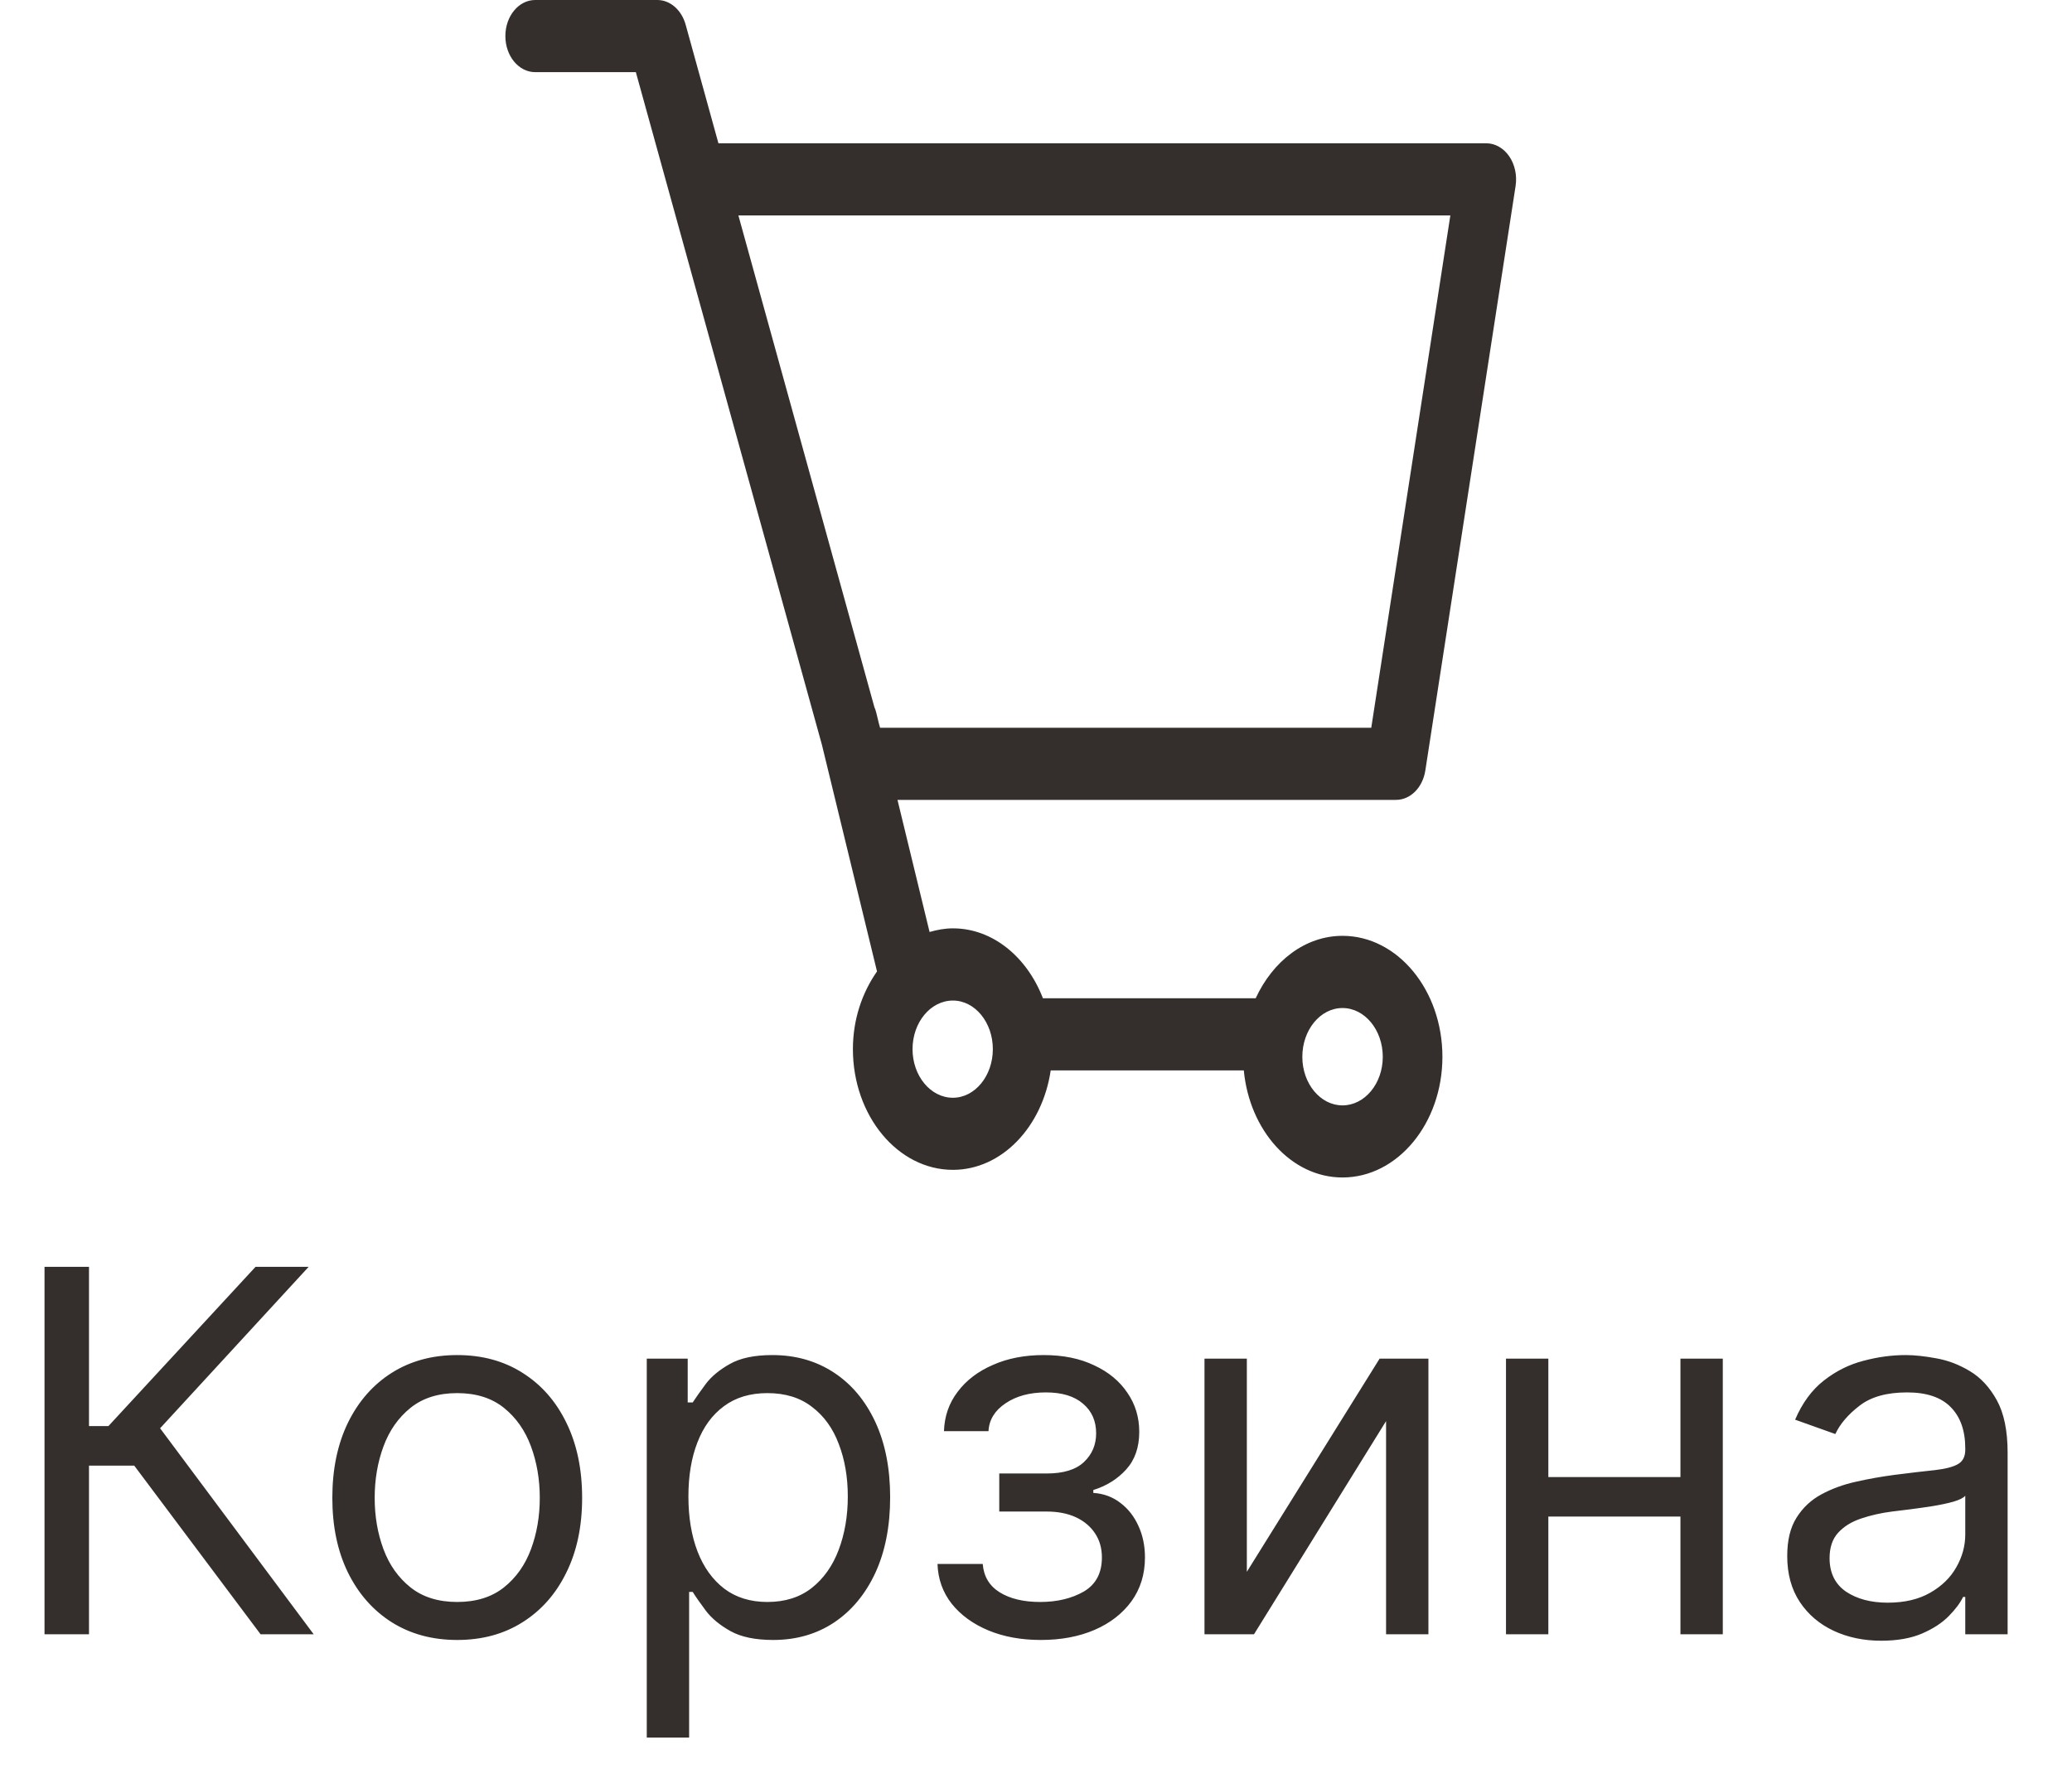
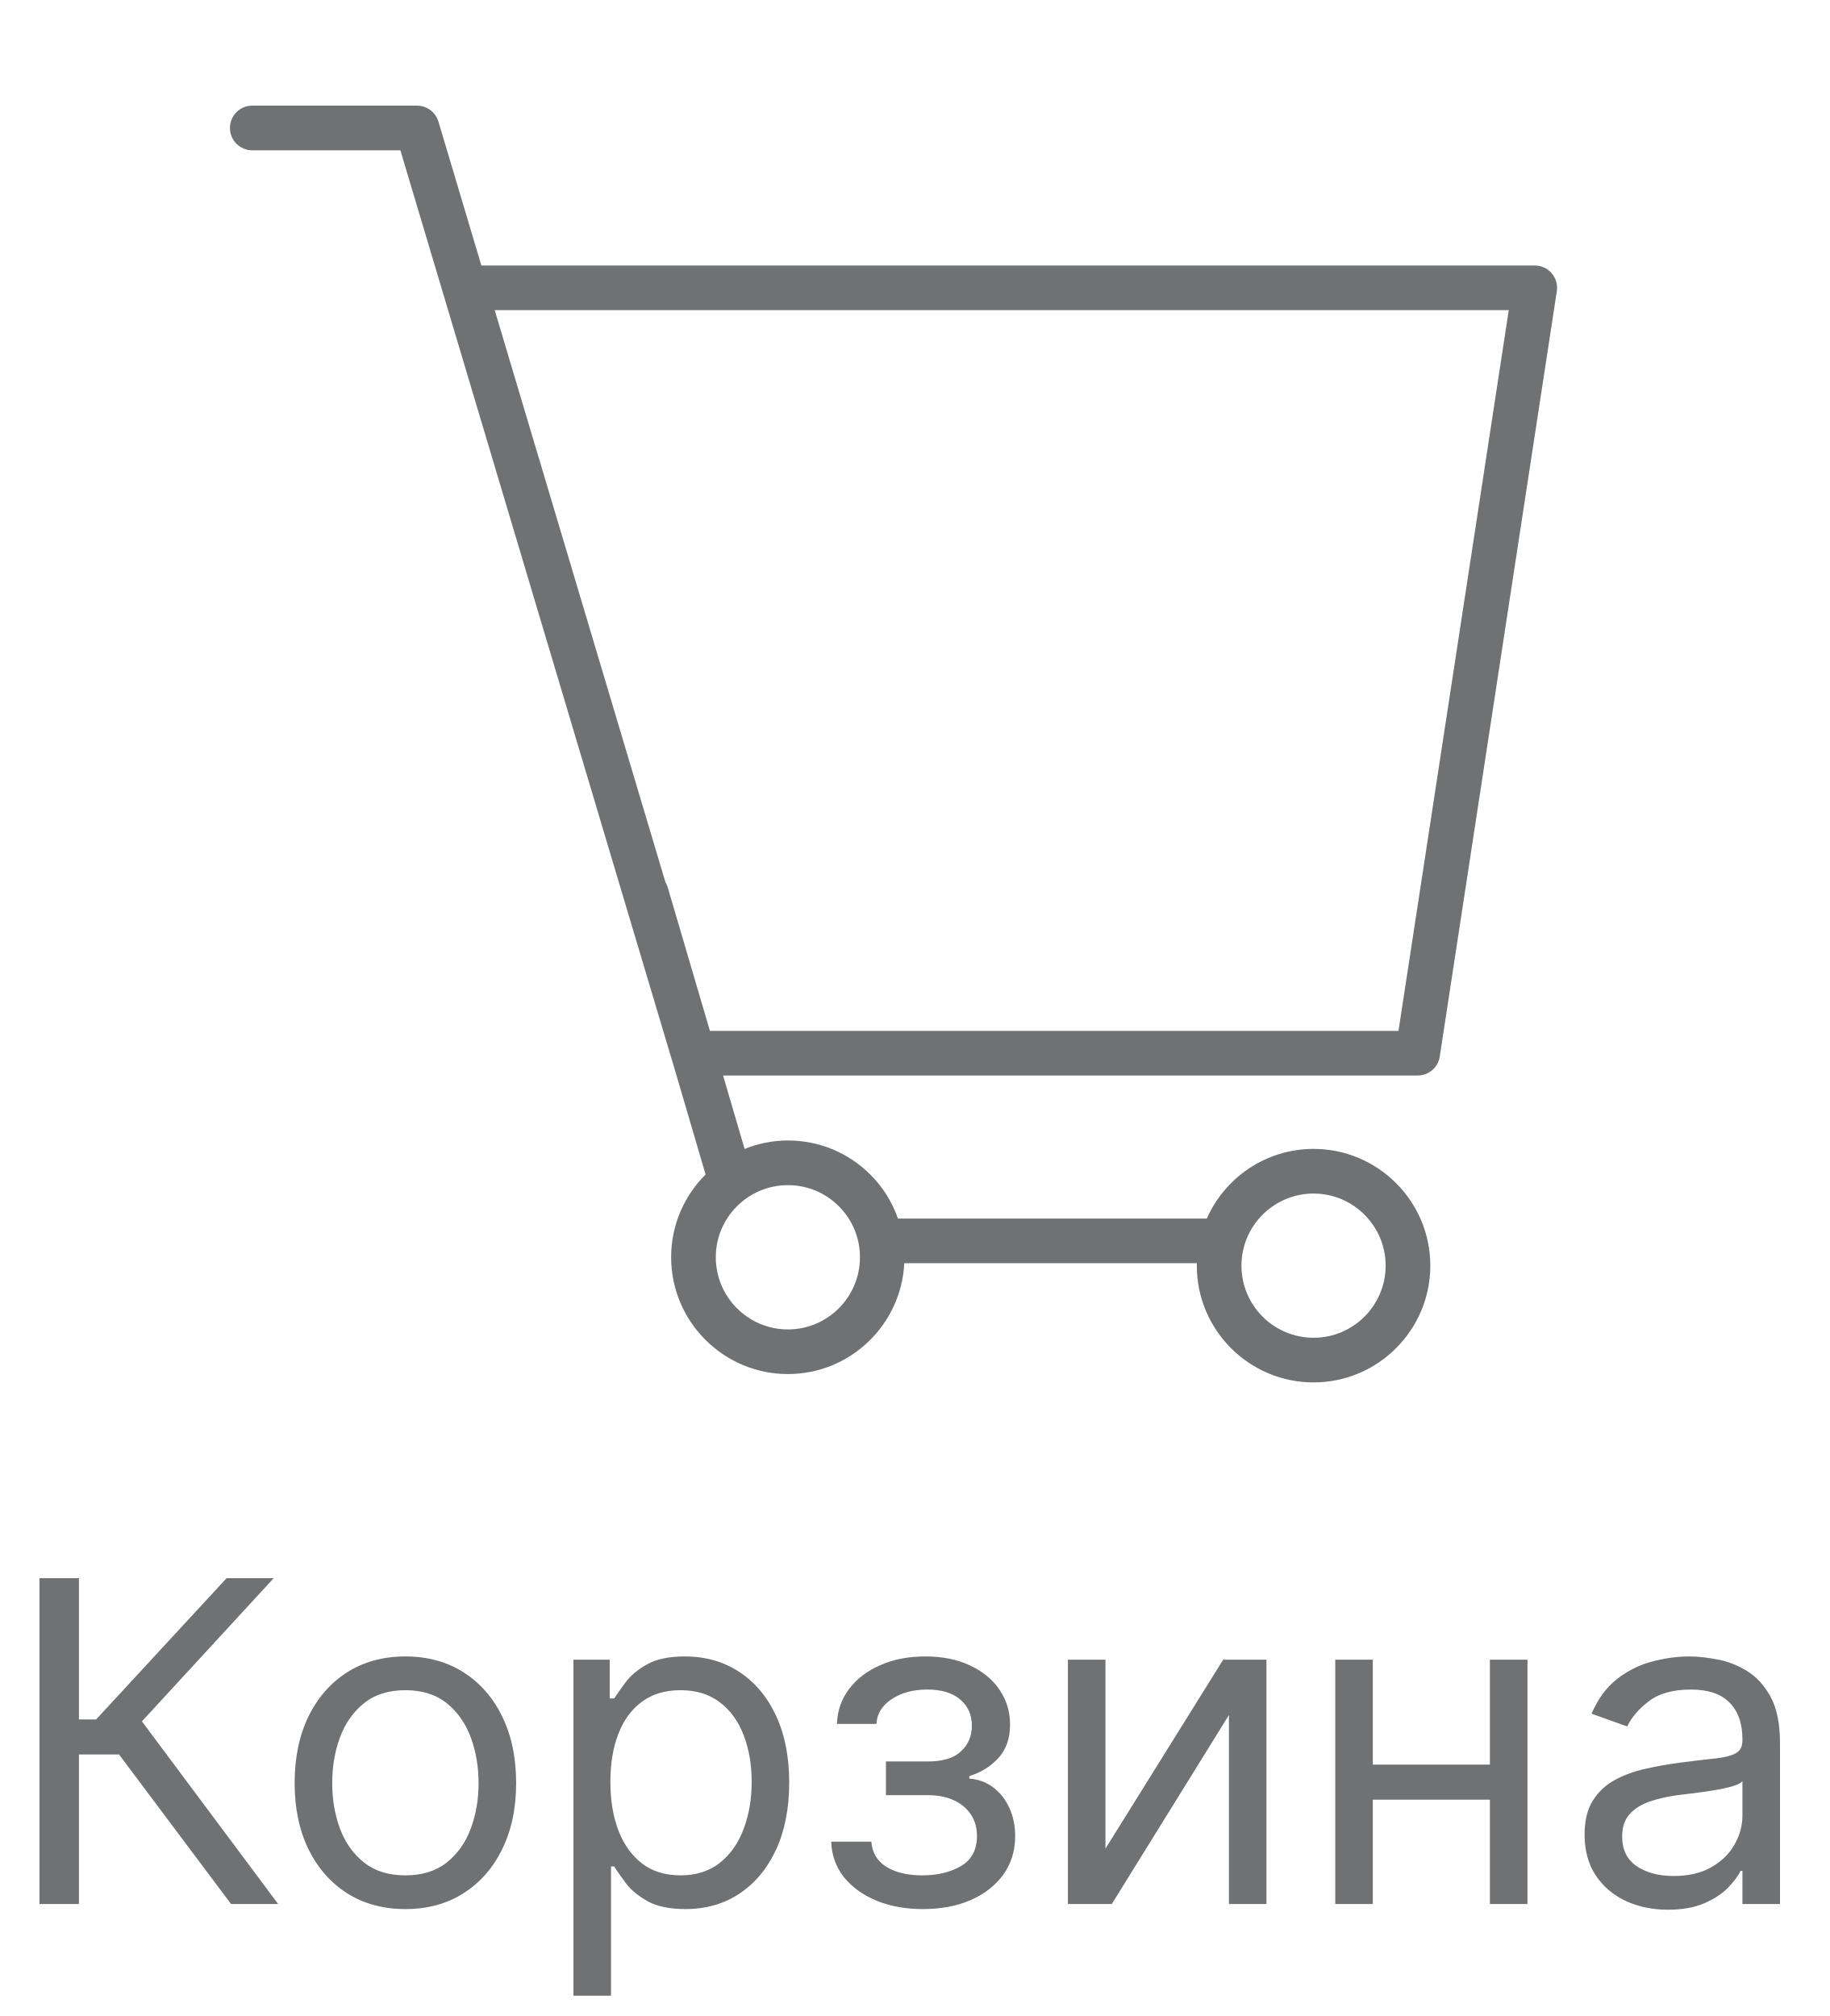
- <svg xmlns="http://www.w3.org/2000/svg" width="41" height="35" viewBox="0 0 41 35" fill="none">
-   <path d="M5.156 32.347L2.656 29.009H1.761V32.347H0.881V25.074H1.761V28.227H2.145L5.057 25.074H6.108L3.168 28.27L6.207 32.347H5.156ZM9.047 32.46C8.555 32.46 8.123 32.343 7.751 32.109C7.382 31.875 7.093 31.547 6.885 31.125C6.679 30.704 6.576 30.211 6.576 29.648C6.576 29.08 6.679 28.584 6.885 28.16C7.093 27.736 7.382 27.407 7.751 27.173C8.123 26.938 8.555 26.821 9.047 26.821C9.54 26.821 9.971 26.938 10.34 27.173C10.712 27.407 11.001 27.736 11.207 28.16C11.415 28.584 11.519 29.08 11.519 29.648C11.519 30.211 11.415 30.704 11.207 31.125C11.001 31.547 10.712 31.875 10.34 32.109C9.971 32.343 9.54 32.46 9.047 32.46ZM9.047 31.708C9.421 31.708 9.729 31.612 9.971 31.42C10.212 31.228 10.391 30.976 10.507 30.663C10.623 30.351 10.681 30.012 10.681 29.648C10.681 29.283 10.623 28.944 10.507 28.629C10.391 28.314 10.212 28.059 9.971 27.865C9.729 27.671 9.421 27.574 9.047 27.574C8.673 27.574 8.366 27.671 8.124 27.865C7.883 28.059 7.704 28.314 7.588 28.629C7.472 28.944 7.414 29.283 7.414 29.648C7.414 30.012 7.472 30.351 7.588 30.663C7.704 30.976 7.883 31.228 8.124 31.42C8.366 31.612 8.673 31.708 9.047 31.708ZM12.798 34.392V26.892H13.608V27.759H13.707C13.769 27.664 13.854 27.543 13.963 27.396C14.074 27.247 14.233 27.115 14.439 26.999C14.647 26.88 14.929 26.821 15.284 26.821C15.743 26.821 16.148 26.936 16.499 27.166C16.849 27.395 17.122 27.721 17.319 28.142C17.515 28.564 17.614 29.061 17.614 29.634C17.614 30.211 17.515 30.712 17.319 31.136C17.122 31.557 16.85 31.884 16.502 32.116C16.154 32.346 15.753 32.46 15.298 32.46C14.948 32.46 14.667 32.402 14.457 32.286C14.246 32.168 14.084 32.034 13.97 31.885C13.857 31.734 13.769 31.608 13.707 31.509H13.636V34.392H12.798ZM13.622 29.619C13.622 30.031 13.682 30.395 13.803 30.71C13.924 31.022 14.1 31.267 14.332 31.445C14.564 31.62 14.848 31.708 15.185 31.708C15.535 31.708 15.827 31.615 16.062 31.431C16.299 31.244 16.476 30.993 16.595 30.678C16.715 30.36 16.776 30.008 16.776 29.619C16.776 29.236 16.716 28.89 16.598 28.583C16.482 28.272 16.306 28.027 16.069 27.848C15.835 27.665 15.54 27.574 15.185 27.574C14.844 27.574 14.557 27.66 14.325 27.833C14.093 28.004 13.918 28.243 13.8 28.551C13.681 28.856 13.622 29.212 13.622 29.619ZM18.551 30.955H19.446C19.465 31.201 19.576 31.388 19.78 31.516C19.986 31.644 20.253 31.708 20.582 31.708C20.919 31.708 21.206 31.639 21.445 31.502C21.684 31.362 21.804 31.137 21.804 30.827C21.804 30.645 21.759 30.486 21.669 30.351C21.579 30.214 21.452 30.107 21.289 30.031C21.126 29.956 20.933 29.918 20.71 29.918H19.773V29.165H20.71C21.044 29.165 21.29 29.089 21.449 28.938C21.61 28.786 21.69 28.597 21.69 28.369C21.69 28.126 21.604 27.93 21.431 27.784C21.258 27.634 21.013 27.56 20.696 27.56C20.376 27.56 20.11 27.632 19.897 27.776C19.684 27.919 19.572 28.102 19.56 28.327H18.679C18.688 28.033 18.778 27.774 18.949 27.549C19.119 27.322 19.351 27.144 19.645 27.017C19.938 26.886 20.275 26.821 20.653 26.821C21.037 26.821 21.37 26.889 21.651 27.024C21.935 27.156 22.154 27.337 22.308 27.567C22.465 27.794 22.543 28.052 22.543 28.341C22.543 28.649 22.456 28.897 22.283 29.087C22.111 29.276 21.894 29.411 21.634 29.492V29.549C21.84 29.563 22.018 29.629 22.17 29.747C22.324 29.863 22.443 30.016 22.528 30.205C22.614 30.392 22.656 30.6 22.656 30.827C22.656 31.158 22.567 31.447 22.39 31.693C22.212 31.937 21.968 32.127 21.658 32.261C21.348 32.394 20.994 32.46 20.597 32.46C20.211 32.46 19.865 32.398 19.56 32.272C19.254 32.144 19.012 31.968 18.832 31.743C18.654 31.516 18.561 31.253 18.551 30.955ZM24.672 31.111L27.299 26.892H28.265V32.347H27.427V28.128L24.814 32.347H23.834V26.892H24.672V31.111ZM33.451 29.236V30.017H30.439V29.236H33.451ZM30.638 26.892V32.347H29.8V26.892H30.638ZM34.09 26.892V32.347H33.252V26.892H34.09ZM37.226 32.475C36.88 32.475 36.566 32.41 36.285 32.279C36.003 32.147 35.779 31.956 35.614 31.708C35.448 31.457 35.365 31.154 35.365 30.799C35.365 30.486 35.426 30.233 35.55 30.038C35.673 29.842 35.837 29.688 36.043 29.577C36.249 29.466 36.476 29.383 36.725 29.328C36.976 29.271 37.228 29.227 37.481 29.193C37.813 29.151 38.081 29.119 38.288 29.098C38.496 29.074 38.647 29.035 38.742 28.98C38.839 28.926 38.888 28.831 38.888 28.696V28.668C38.888 28.317 38.792 28.045 38.6 27.851C38.411 27.657 38.123 27.56 37.737 27.56C37.337 27.56 37.023 27.647 36.796 27.823C36.569 27.998 36.409 28.185 36.317 28.384L35.521 28.1C35.663 27.768 35.853 27.51 36.089 27.326C36.328 27.138 36.589 27.008 36.871 26.935C37.155 26.859 37.434 26.821 37.709 26.821C37.884 26.821 38.085 26.843 38.312 26.885C38.542 26.925 38.763 27.009 38.976 27.137C39.192 27.265 39.371 27.458 39.513 27.716C39.655 27.974 39.726 28.32 39.726 28.753V32.347H38.888V31.608H38.845C38.788 31.727 38.694 31.853 38.561 31.988C38.428 32.123 38.252 32.238 38.032 32.333C37.812 32.427 37.543 32.475 37.226 32.475ZM37.353 31.722C37.685 31.722 37.964 31.657 38.192 31.526C38.421 31.396 38.594 31.228 38.71 31.022C38.828 30.816 38.888 30.6 38.888 30.372V29.605C38.852 29.648 38.774 29.687 38.653 29.723C38.535 29.756 38.398 29.785 38.241 29.811C38.087 29.835 37.937 29.856 37.79 29.875C37.646 29.892 37.529 29.906 37.439 29.918C37.221 29.946 37.017 29.992 36.828 30.056C36.641 30.118 36.489 30.211 36.373 30.337C36.26 30.46 36.203 30.628 36.203 30.841C36.203 31.132 36.311 31.352 36.526 31.502C36.744 31.648 37.02 31.722 37.353 31.722Z" fill="#342F2C" />
-   <path d="M16.264 14.742L17.354 19.228C17.061 19.645 16.877 20.177 16.877 20.765C16.877 22.084 17.765 23.155 18.856 23.155C19.823 23.155 20.626 22.304 20.791 21.187H24.612C24.725 22.376 25.552 23.306 26.565 23.306C27.655 23.306 28.542 22.234 28.542 20.917C28.542 19.597 27.655 18.523 26.565 18.523C25.824 18.523 25.185 19.026 24.847 19.759H20.637C20.323 18.944 19.645 18.375 18.856 18.375C18.696 18.375 18.543 18.404 18.394 18.447L17.759 15.832H27.624C27.909 15.832 28.152 15.588 28.204 15.25L29.99 3.681C30.022 3.473 29.976 3.257 29.864 3.094C29.752 2.931 29.585 2.836 29.41 2.836H14.216L13.567 0.487C13.486 0.197 13.261 0 13.007 0H10.59C10.264 0 10 0.319 10 0.714C10 1.109 10.264 1.428 10.59 1.428H12.582L16.264 14.742ZM28.699 4.264L27.134 14.405H17.415L17.39 14.315L17.34 14.109C17.33 14.068 17.317 14.03 17.301 13.993L14.611 4.264H28.699ZM26.565 19.952C27.004 19.952 27.362 20.385 27.362 20.918C27.362 21.448 27.004 21.879 26.565 21.879C26.127 21.879 25.77 21.448 25.77 20.918C25.77 20.385 26.126 19.952 26.565 19.952ZM19.646 20.766C19.646 21.296 19.291 21.728 18.855 21.728C18.415 21.728 18.057 21.296 18.057 20.766C18.057 20.235 18.415 19.804 18.855 19.804C19.291 19.803 19.646 20.235 19.646 20.766Z" fill="#342F2C" />
+ <svg xmlns="http://www.w3.org/2000/svg" width="49" height="54" viewBox="0 0 49 54" fill="none">
+   <path d="M6.188 51L3.188 46.994H2.114V51H1.057V42.273H2.114V46.057H2.574L6.068 42.273H7.33L3.801 46.108L7.449 51H6.188ZM10.857 51.136C10.266 51.136 9.748 50.996 9.301 50.715C8.858 50.433 8.512 50.04 8.262 49.534C8.015 49.028 7.891 48.438 7.891 47.761C7.891 47.08 8.015 46.484 8.262 45.976C8.512 45.467 8.858 45.072 9.301 44.791C9.748 44.51 10.266 44.369 10.857 44.369C11.448 44.369 11.965 44.51 12.408 44.791C12.854 45.072 13.201 45.467 13.448 45.976C13.698 46.484 13.823 47.08 13.823 47.761C13.823 48.438 13.698 49.028 13.448 49.534C13.201 50.04 12.854 50.433 12.408 50.715C11.965 50.996 11.448 51.136 10.857 51.136ZM10.857 50.233C11.306 50.233 11.675 50.118 11.965 49.888C12.255 49.658 12.469 49.355 12.608 48.98C12.748 48.605 12.817 48.199 12.817 47.761C12.817 47.324 12.748 46.916 12.608 46.538C12.469 46.16 12.255 45.855 11.965 45.622C11.675 45.389 11.306 45.273 10.857 45.273C10.408 45.273 10.039 45.389 9.749 45.622C9.459 45.855 9.245 46.16 9.105 46.538C8.966 46.916 8.897 47.324 8.897 47.761C8.897 48.199 8.966 48.605 9.105 48.98C9.245 49.355 9.459 49.658 9.749 49.888C10.039 50.118 10.408 50.233 10.857 50.233ZM15.358 53.455V44.455H16.329V45.494H16.449C16.523 45.381 16.625 45.236 16.756 45.06C16.889 44.881 17.079 44.722 17.327 44.582C17.577 44.44 17.915 44.369 18.341 44.369C18.892 44.369 19.378 44.507 19.798 44.783C20.219 45.058 20.547 45.449 20.783 45.955C21.018 46.46 21.136 47.057 21.136 47.744C21.136 48.438 21.018 49.038 20.783 49.547C20.547 50.053 20.22 50.445 19.803 50.723C19.385 50.999 18.903 51.136 18.358 51.136C17.938 51.136 17.601 51.067 17.348 50.928C17.095 50.785 16.901 50.625 16.764 50.446C16.628 50.264 16.523 50.114 16.449 49.994H16.364V53.455H15.358ZM16.347 47.727C16.347 48.222 16.419 48.658 16.564 49.035C16.709 49.41 16.921 49.705 17.199 49.918C17.477 50.128 17.818 50.233 18.222 50.233C18.642 50.233 18.993 50.122 19.274 49.901C19.558 49.676 19.771 49.375 19.913 48.997C20.058 48.617 20.131 48.193 20.131 47.727C20.131 47.267 20.06 46.852 19.918 46.483C19.778 46.111 19.567 45.817 19.283 45.601C19.001 45.382 18.648 45.273 18.222 45.273C17.812 45.273 17.469 45.376 17.19 45.584C16.912 45.788 16.702 46.075 16.56 46.445C16.418 46.811 16.347 47.239 16.347 47.727ZM22.261 49.33H23.335C23.358 49.625 23.491 49.849 23.736 50.003C23.983 50.156 24.304 50.233 24.699 50.233C25.102 50.233 25.447 50.151 25.734 49.986C26.021 49.818 26.165 49.548 26.165 49.176C26.165 48.957 26.111 48.767 26.003 48.605C25.895 48.44 25.743 48.312 25.547 48.222C25.351 48.131 25.119 48.085 24.852 48.085H23.727V47.182H24.852C25.253 47.182 25.548 47.091 25.739 46.909C25.932 46.727 26.028 46.5 26.028 46.227C26.028 45.935 25.925 45.7 25.717 45.524C25.51 45.345 25.216 45.256 24.835 45.256C24.452 45.256 24.132 45.342 23.876 45.516C23.621 45.686 23.486 45.906 23.472 46.176H22.415C22.426 45.824 22.534 45.513 22.739 45.243C22.943 44.97 23.222 44.757 23.574 44.604C23.926 44.447 24.329 44.369 24.784 44.369C25.244 44.369 25.643 44.45 25.982 44.612C26.322 44.771 26.585 44.989 26.77 45.264C26.957 45.537 27.051 45.847 27.051 46.193C27.051 46.562 26.947 46.861 26.74 47.088C26.533 47.315 26.273 47.477 25.96 47.574V47.642C26.207 47.659 26.422 47.739 26.604 47.881C26.788 48.02 26.932 48.203 27.034 48.43C27.136 48.655 27.188 48.903 27.188 49.176C27.188 49.574 27.081 49.92 26.868 50.216C26.655 50.508 26.362 50.736 25.99 50.898C25.618 51.057 25.193 51.136 24.716 51.136C24.253 51.136 23.838 51.061 23.472 50.91C23.105 50.757 22.814 50.545 22.598 50.276C22.385 50.003 22.273 49.688 22.261 49.33ZM29.606 49.517L32.759 44.455H33.918V51H32.913V45.938L29.776 51H28.6V44.455H29.606V49.517ZM40.141 47.267V48.205H36.527V47.267H40.141ZM36.766 44.455V51H35.76V44.455H36.766ZM40.908 44.455V51H39.902V44.455H40.908ZM44.671 51.153C44.256 51.153 43.88 51.075 43.541 50.919C43.203 50.76 42.935 50.531 42.736 50.233C42.537 49.932 42.438 49.568 42.438 49.142C42.438 48.767 42.512 48.463 42.659 48.23C42.807 47.994 43.005 47.81 43.252 47.676C43.499 47.543 43.772 47.443 44.07 47.378C44.371 47.31 44.674 47.256 44.978 47.216C45.375 47.165 45.698 47.126 45.945 47.101C46.195 47.072 46.377 47.026 46.49 46.96C46.607 46.895 46.665 46.781 46.665 46.619V46.585C46.665 46.165 46.55 45.838 46.32 45.605C46.093 45.372 45.748 45.256 45.284 45.256C44.804 45.256 44.428 45.361 44.155 45.571C43.883 45.781 43.691 46.006 43.58 46.244L42.625 45.903C42.796 45.506 43.023 45.196 43.307 44.974C43.594 44.75 43.907 44.594 44.245 44.506C44.586 44.415 44.921 44.369 45.25 44.369C45.461 44.369 45.702 44.395 45.975 44.446C46.25 44.494 46.516 44.595 46.772 44.749C47.03 44.902 47.245 45.133 47.415 45.443C47.586 45.753 47.671 46.168 47.671 46.688V51H46.665V50.114H46.614C46.546 50.256 46.432 50.408 46.273 50.57C46.114 50.731 45.902 50.869 45.638 50.983C45.374 51.097 45.051 51.153 44.671 51.153ZM44.824 50.25C45.222 50.25 45.557 50.172 45.83 50.016C46.105 49.859 46.313 49.658 46.452 49.41C46.594 49.163 46.665 48.903 46.665 48.631V47.71C46.623 47.761 46.529 47.808 46.384 47.851C46.242 47.891 46.077 47.926 45.89 47.957C45.705 47.986 45.525 48.011 45.348 48.034C45.175 48.054 45.034 48.071 44.926 48.085C44.665 48.119 44.421 48.175 44.194 48.251C43.969 48.325 43.787 48.438 43.648 48.588C43.512 48.736 43.444 48.938 43.444 49.193C43.444 49.543 43.573 49.807 43.831 49.986C44.093 50.162 44.424 50.25 44.824 50.25Z" fill="#6F7172" />
+   <path d="M41.557 7.321C41.444 7.188 41.278 7.112 41.103 7.112H12.892L11.742 3.257C11.665 3.003 11.433 2.83 11.168 2.83H6.756C6.426 2.83 6.158 3.097 6.158 3.428C6.158 3.758 6.426 4.026 6.756 4.026H10.723L17.991 28.381C17.991 28.384 17.994 28.387 17.995 28.389L18.897 31.46C18.327 32.027 17.974 32.811 17.974 33.675C17.974 35.401 19.378 36.805 21.102 36.805C22.772 36.805 24.135 35.487 24.219 33.835H32.055C32.055 33.857 32.052 33.879 32.052 33.901C32.052 35.626 33.455 37.029 35.179 37.029C36.903 37.029 38.306 35.626 38.306 33.901C38.306 32.177 36.903 30.774 35.179 30.774C33.904 30.774 32.806 31.542 32.32 32.64H24.049C23.896 32.203 23.649 31.802 23.312 31.465C22.722 30.875 21.938 30.549 21.104 30.549C21.103 30.549 21.103 30.549 21.103 30.549C20.693 30.549 20.302 30.63 19.942 30.775L19.365 28.808H37.968C38.264 28.808 38.515 28.593 38.559 28.301L41.694 7.8C41.721 7.628 41.671 7.453 41.557 7.321ZM35.179 31.97C36.243 31.97 37.11 32.837 37.11 33.901C37.11 34.967 36.243 35.833 35.179 35.833C34.114 35.833 33.248 34.967 33.248 33.901C33.248 32.837 34.114 31.97 35.179 31.97ZM21.103 31.745C21.617 31.745 22.102 31.946 22.466 32.311C22.831 32.675 23.031 33.161 23.031 33.676C23.031 34.743 22.166 35.61 21.102 35.61C20.037 35.61 19.17 34.743 19.17 33.676C19.17 32.611 20.037 31.745 21.103 31.745ZM37.454 27.613H19.013L17.882 23.767C17.868 23.719 17.846 23.674 17.822 23.633L13.249 8.308H40.407L37.454 27.613Z" fill="#6F7172" />
</svg>
